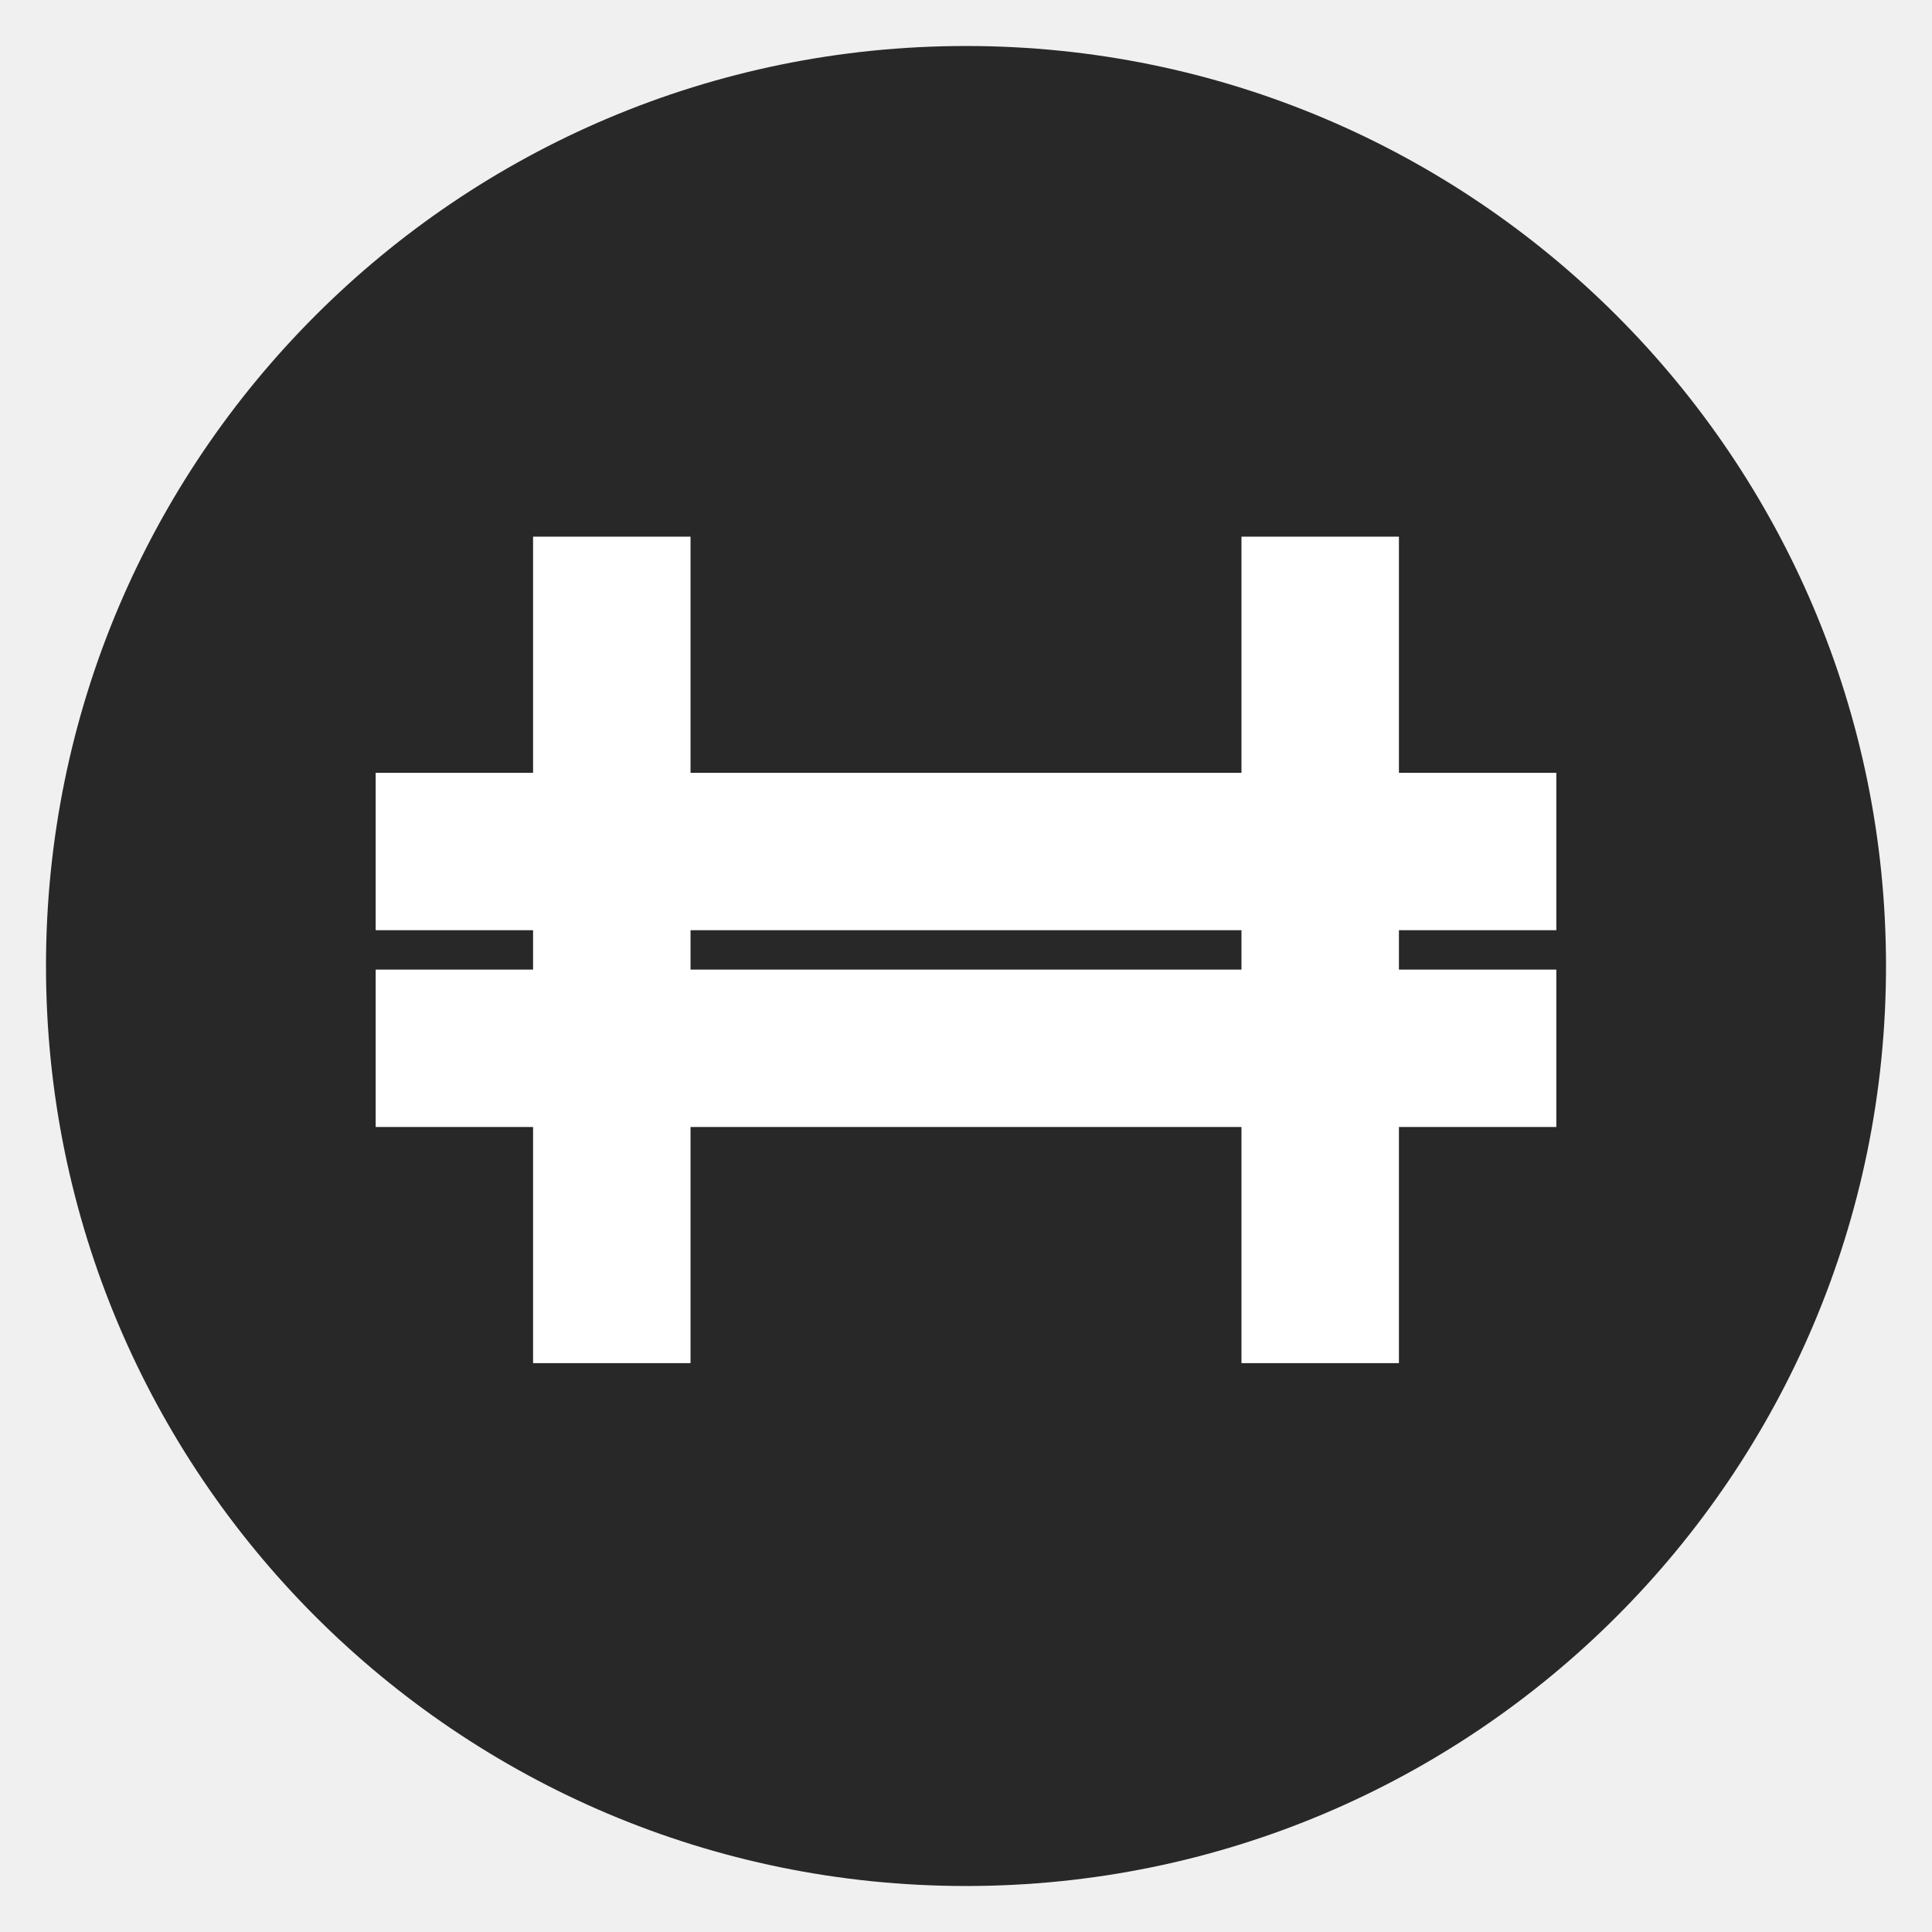
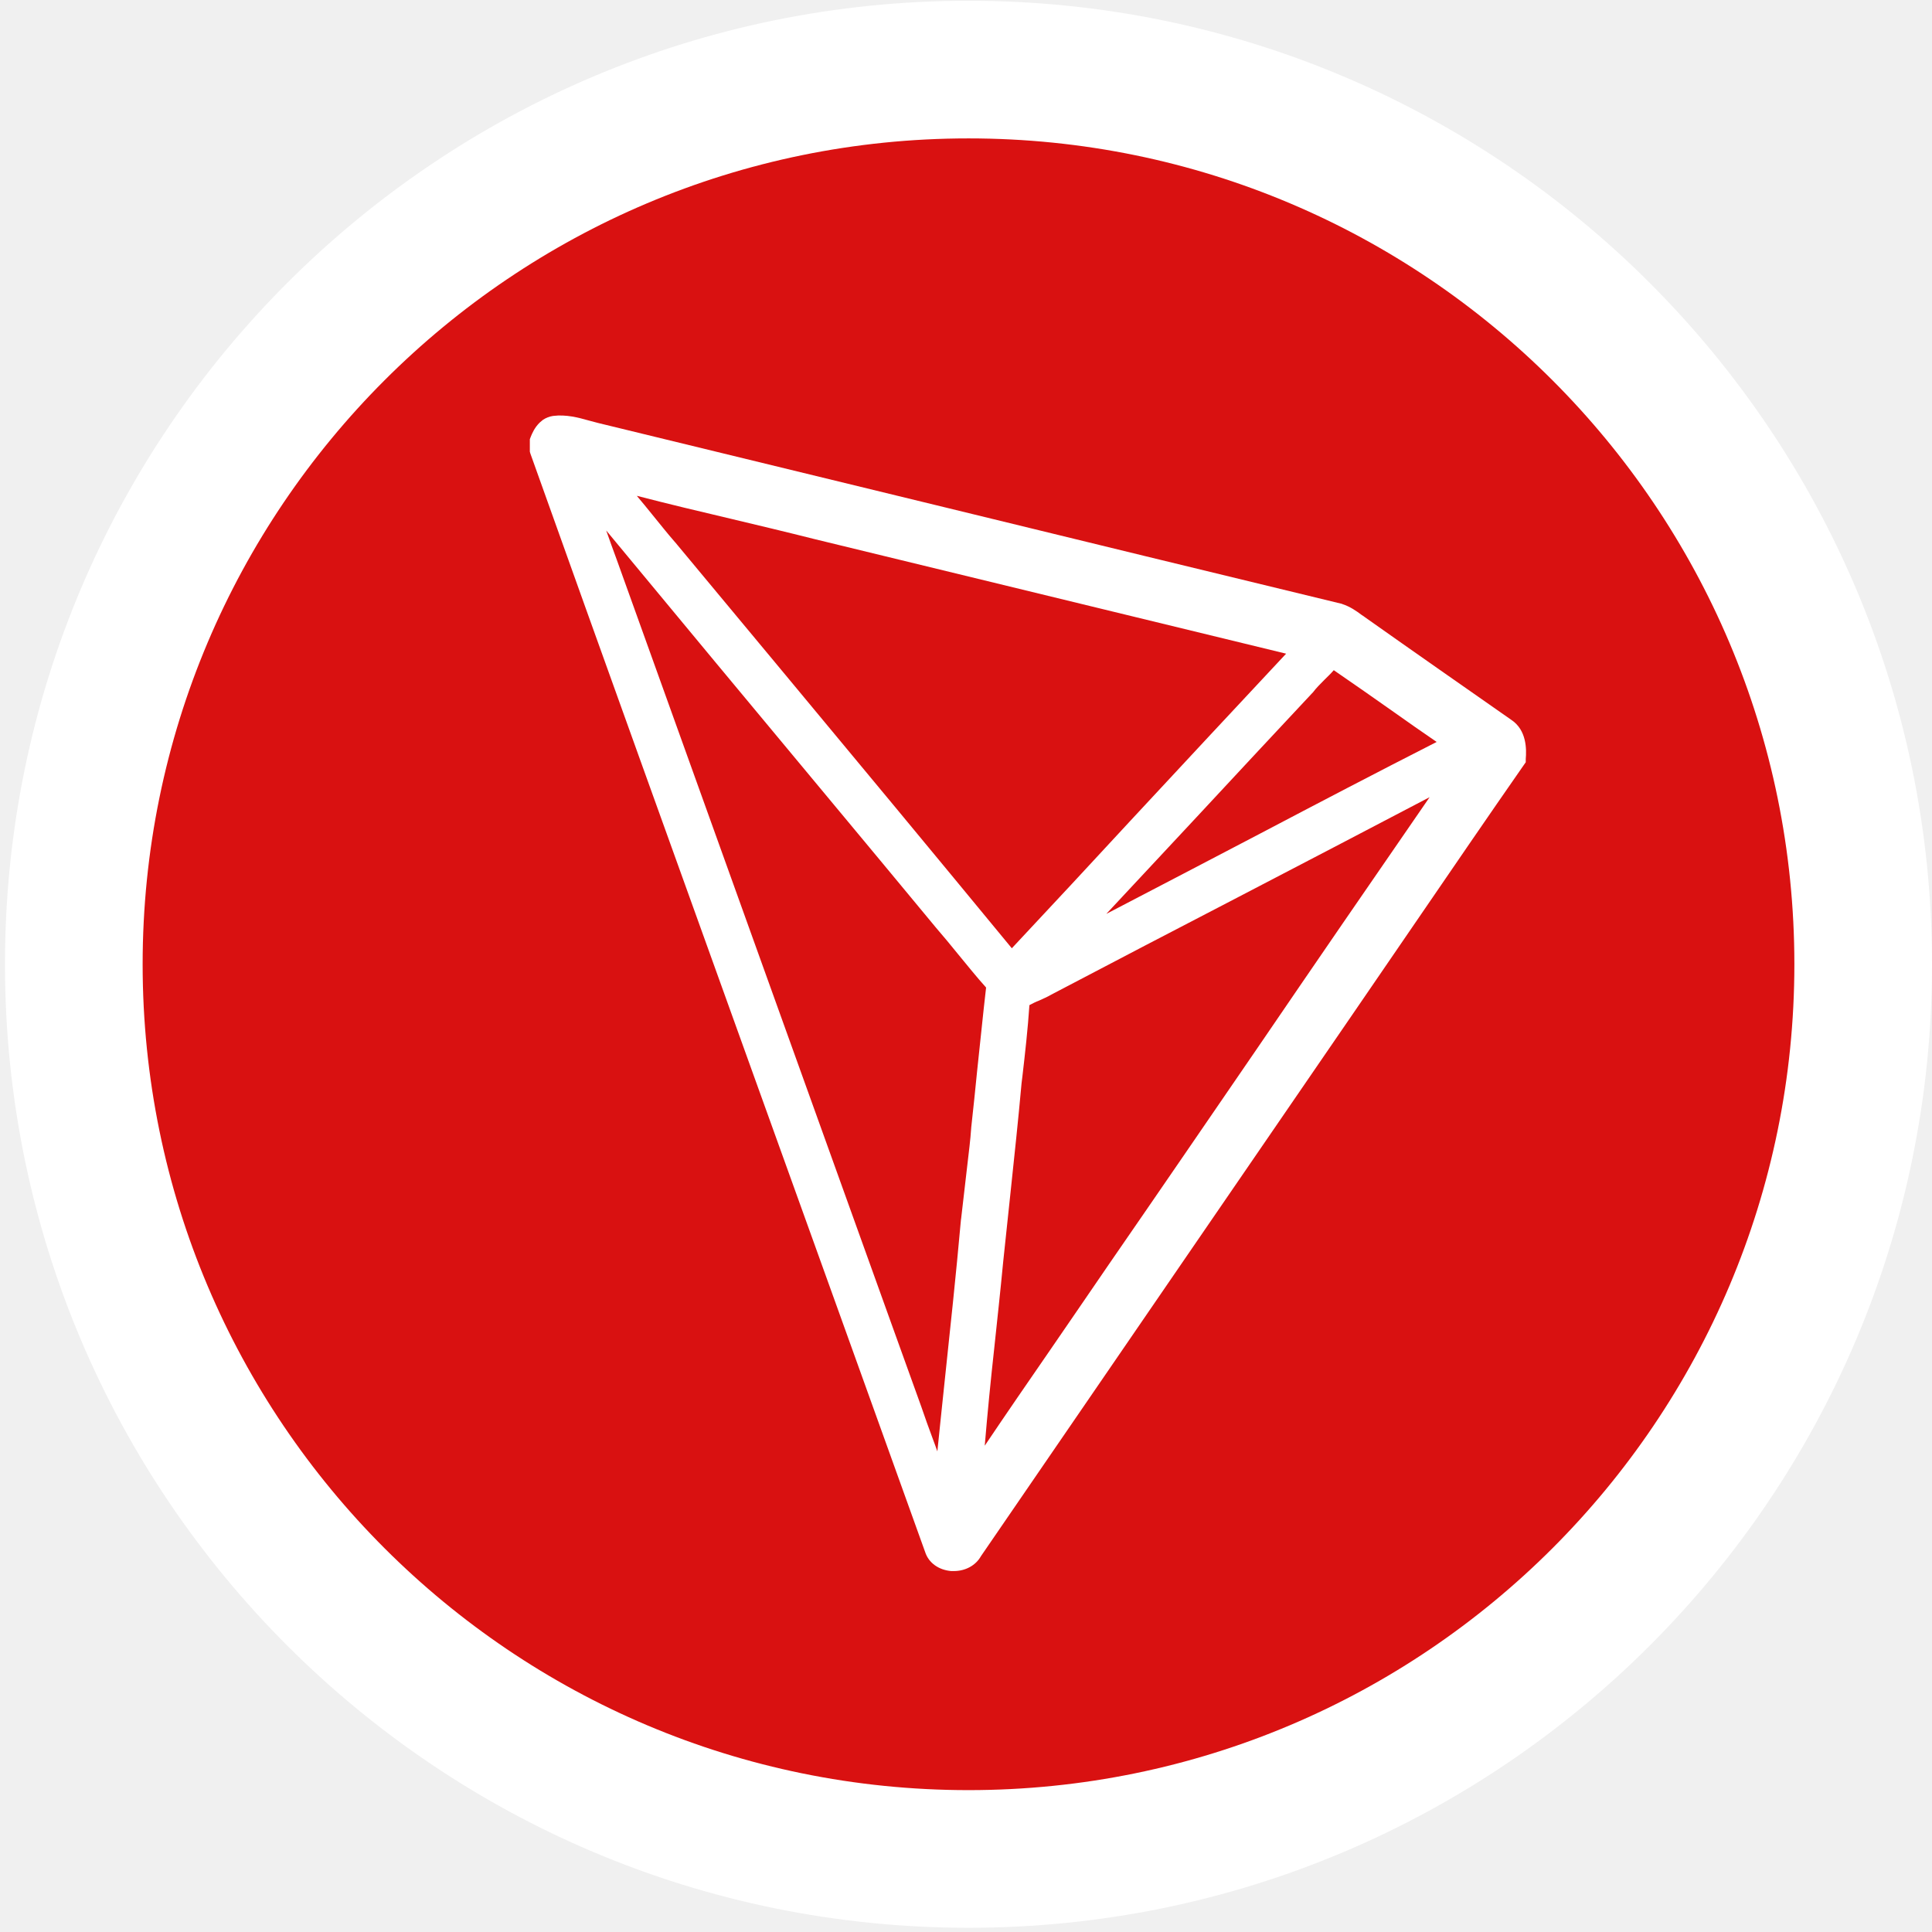
- <svg xmlns="http://www.w3.org/2000/svg" width="36" height="36" viewBox="0 0 36 36" fill="none">
-   <path d="M18 35.143C27.468 35.143 35.143 27.468 35.143 18C35.143 8.532 27.468 0.857 18 0.857C8.532 0.857 0.857 8.532 0.857 18C0.857 27.468 8.532 35.143 18 35.143Z" fill="#282828" />
-   <path fill-rule="evenodd" clip-rule="evenodd" d="M12.867 10H9.933V14.4H7V17.333H9.933V18.067H7V21H9.933V25.4H12.867V21L23.133 21V25.4H26.067V21H29V18.067H26.067V17.333H29V14.4H26.067V10H23.133V14.4H12.867V10ZM23.133 18.067V17.333H12.867V18.067L23.133 18.067Z" fill="white" />
+ <svg xmlns="http://www.w3.org/2000/svg" width="194" height="194" viewBox="0 0 194 194" fill="none">
+   <rect x="0.5" y="0.076" width="193.5" height="193.5" rx="96.75" fill="white" />
+   <path d="M97.252 179.754C143.052 179.754 180.18 142.625 180.18 96.825C180.18 51.025 143.052 13.897 97.252 13.897C51.452 13.897 14.323 51.025 14.323 96.825C14.323 142.625 51.452 179.754 97.252 179.754Z" fill="#D91111" />
+   <path d="M151.739 72.272C147.035 68.982 142.005 65.475 137.083 61.994C136.975 61.913 136.866 61.831 136.73 61.75C136.186 61.342 135.561 60.907 134.799 60.662L134.745 60.635C121.585 57.454 108.208 54.191 95.266 51.037C83.52 48.182 71.801 45.327 60.055 42.472C59.756 42.391 59.457 42.309 59.13 42.227C58.07 41.928 56.846 41.602 55.541 41.765C55.161 41.82 54.834 41.956 54.535 42.146L54.209 42.418C53.693 42.907 53.421 43.533 53.285 43.886L53.203 44.104V45.354L53.258 45.545C60.68 66.345 68.293 87.444 75.635 107.863C81.29 123.579 87.163 139.866 92.9 155.853C93.254 156.941 94.26 157.648 95.51 157.756H95.782C96.951 157.756 97.984 157.186 98.501 156.261L120.035 124.857C125.283 117.217 130.531 109.549 135.778 101.909C137.926 98.782 140.074 95.628 142.222 92.501C145.757 87.335 149.4 82.006 153.016 76.813L153.207 76.541V76.215C153.288 75.263 153.316 73.305 151.739 72.272ZM126.507 83.719C121.449 86.356 116.283 89.075 111.09 91.767C114.108 88.531 117.153 85.269 120.171 82.033C123.951 77.955 127.893 73.74 131.754 69.608L131.836 69.526C132.162 69.091 132.57 68.683 133.005 68.248C133.304 67.949 133.63 67.65 133.929 67.296C135.941 68.683 137.981 70.097 139.938 71.484C141.352 72.49 142.793 73.496 144.261 74.502C138.28 77.547 132.298 80.674 126.507 83.719ZM113.51 82.414C109.622 86.628 105.598 90.951 101.601 95.22C93.852 85.813 85.939 76.269 78.272 67.052C74.792 62.864 71.284 58.65 67.804 54.463L67.777 54.436C66.988 53.538 66.227 52.56 65.466 51.635C64.976 51.01 64.46 50.412 63.943 49.786C67.097 50.602 70.278 51.363 73.405 52.097C76.151 52.75 79.006 53.43 81.807 54.137C97.577 57.97 113.374 61.804 129.144 65.638C123.896 71.239 118.622 76.921 113.51 82.414ZM99.833 135.407C100.133 132.552 100.459 129.615 100.731 126.733C100.975 124.422 101.22 122.056 101.465 119.8C101.845 116.183 102.253 112.431 102.58 108.761L102.661 108.108C102.933 105.77 103.205 103.35 103.368 100.93C103.667 100.767 103.993 100.604 104.347 100.468C104.755 100.277 105.163 100.114 105.57 99.87C111.851 96.58 118.132 93.29 124.44 90.027C130.721 86.764 137.165 83.393 143.554 80.048C137.736 88.477 131.89 96.987 126.235 105.28C121.368 112.377 116.365 119.691 111.389 126.896C109.431 129.778 107.392 132.715 105.462 135.543C103.287 138.697 101.057 141.932 98.882 145.168C99.154 141.905 99.48 138.615 99.833 135.407ZM61.931 56.203C61.578 55.224 61.197 54.218 60.871 53.267C68.212 62.13 75.607 71.049 82.813 79.695C86.538 84.181 90.263 88.64 93.988 93.154C94.722 93.997 95.456 94.894 96.163 95.764C97.087 96.879 98.012 98.048 99.018 99.163C98.692 101.963 98.42 104.791 98.121 107.51C97.93 109.413 97.74 111.316 97.522 113.247V113.274C97.441 114.498 97.278 115.721 97.142 116.918C96.951 118.576 96.516 122.328 96.516 122.328L96.489 122.519C96 128.011 95.401 133.558 94.831 138.941C94.586 141.171 94.368 143.455 94.124 145.739C93.988 145.331 93.825 144.923 93.689 144.542C93.281 143.455 92.873 142.313 92.492 141.198L89.583 133.123C80.366 107.483 71.148 81.87 61.931 56.203Z" fill="white" />
</svg>
